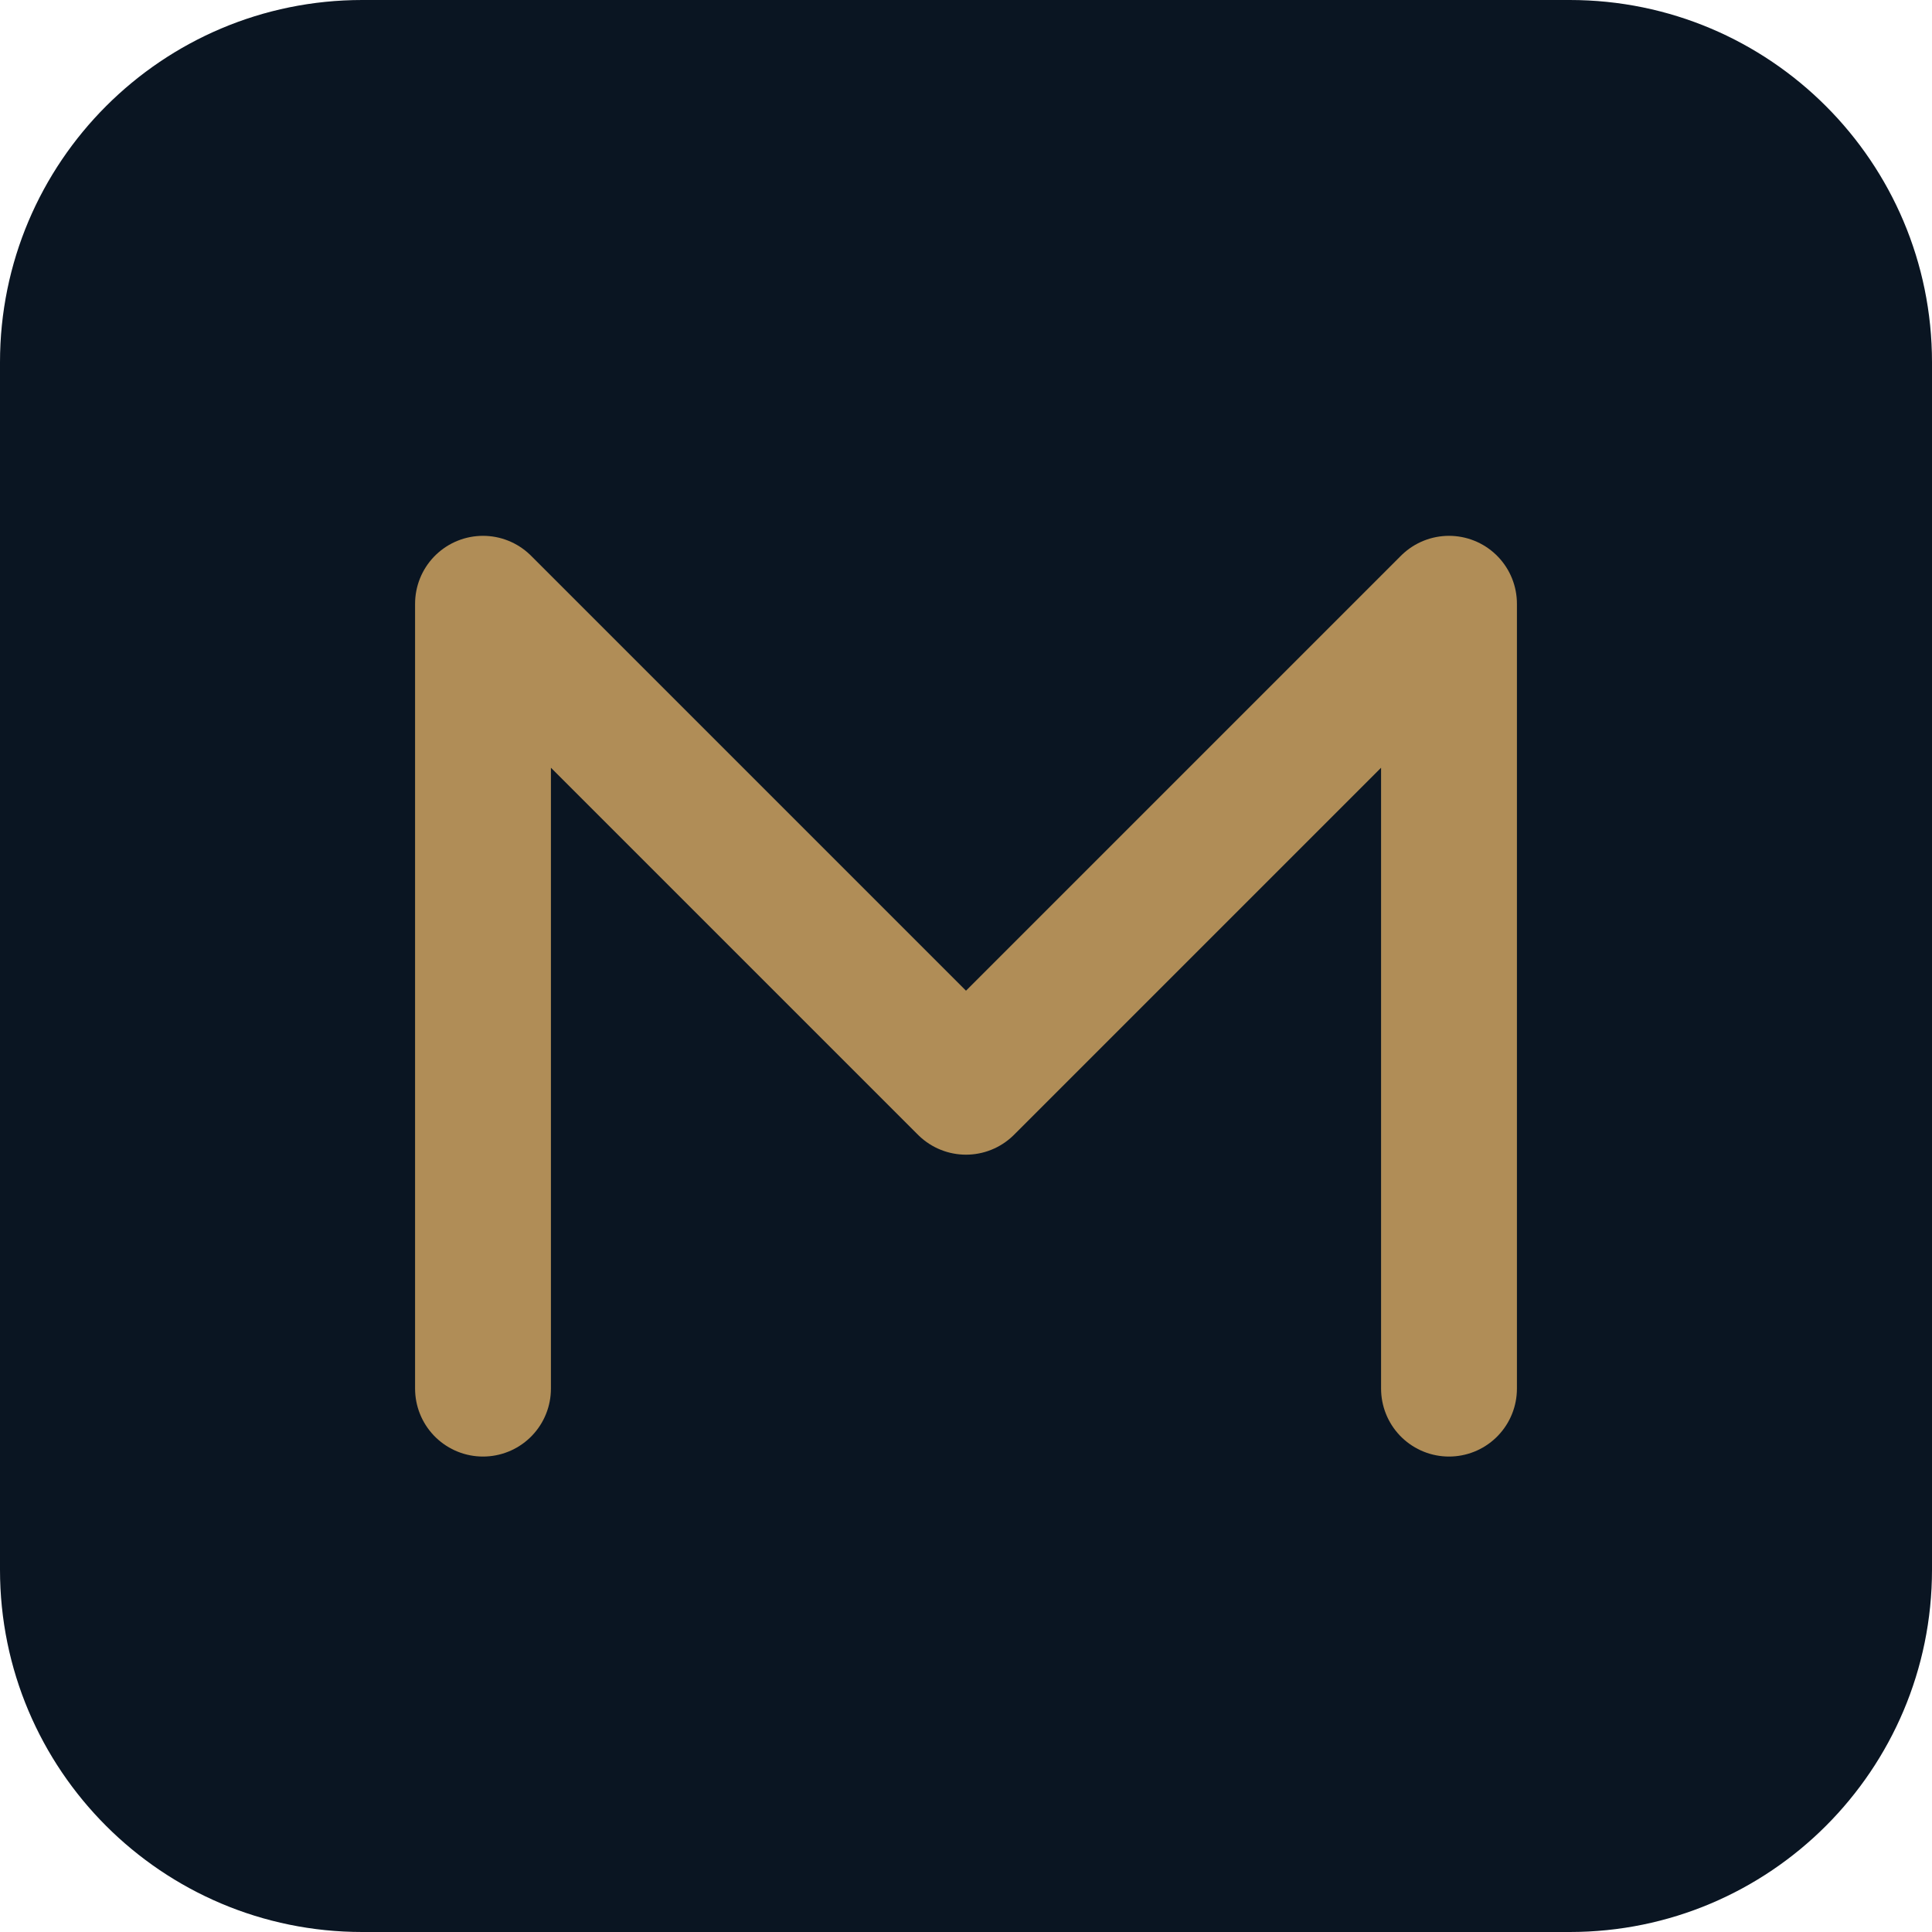
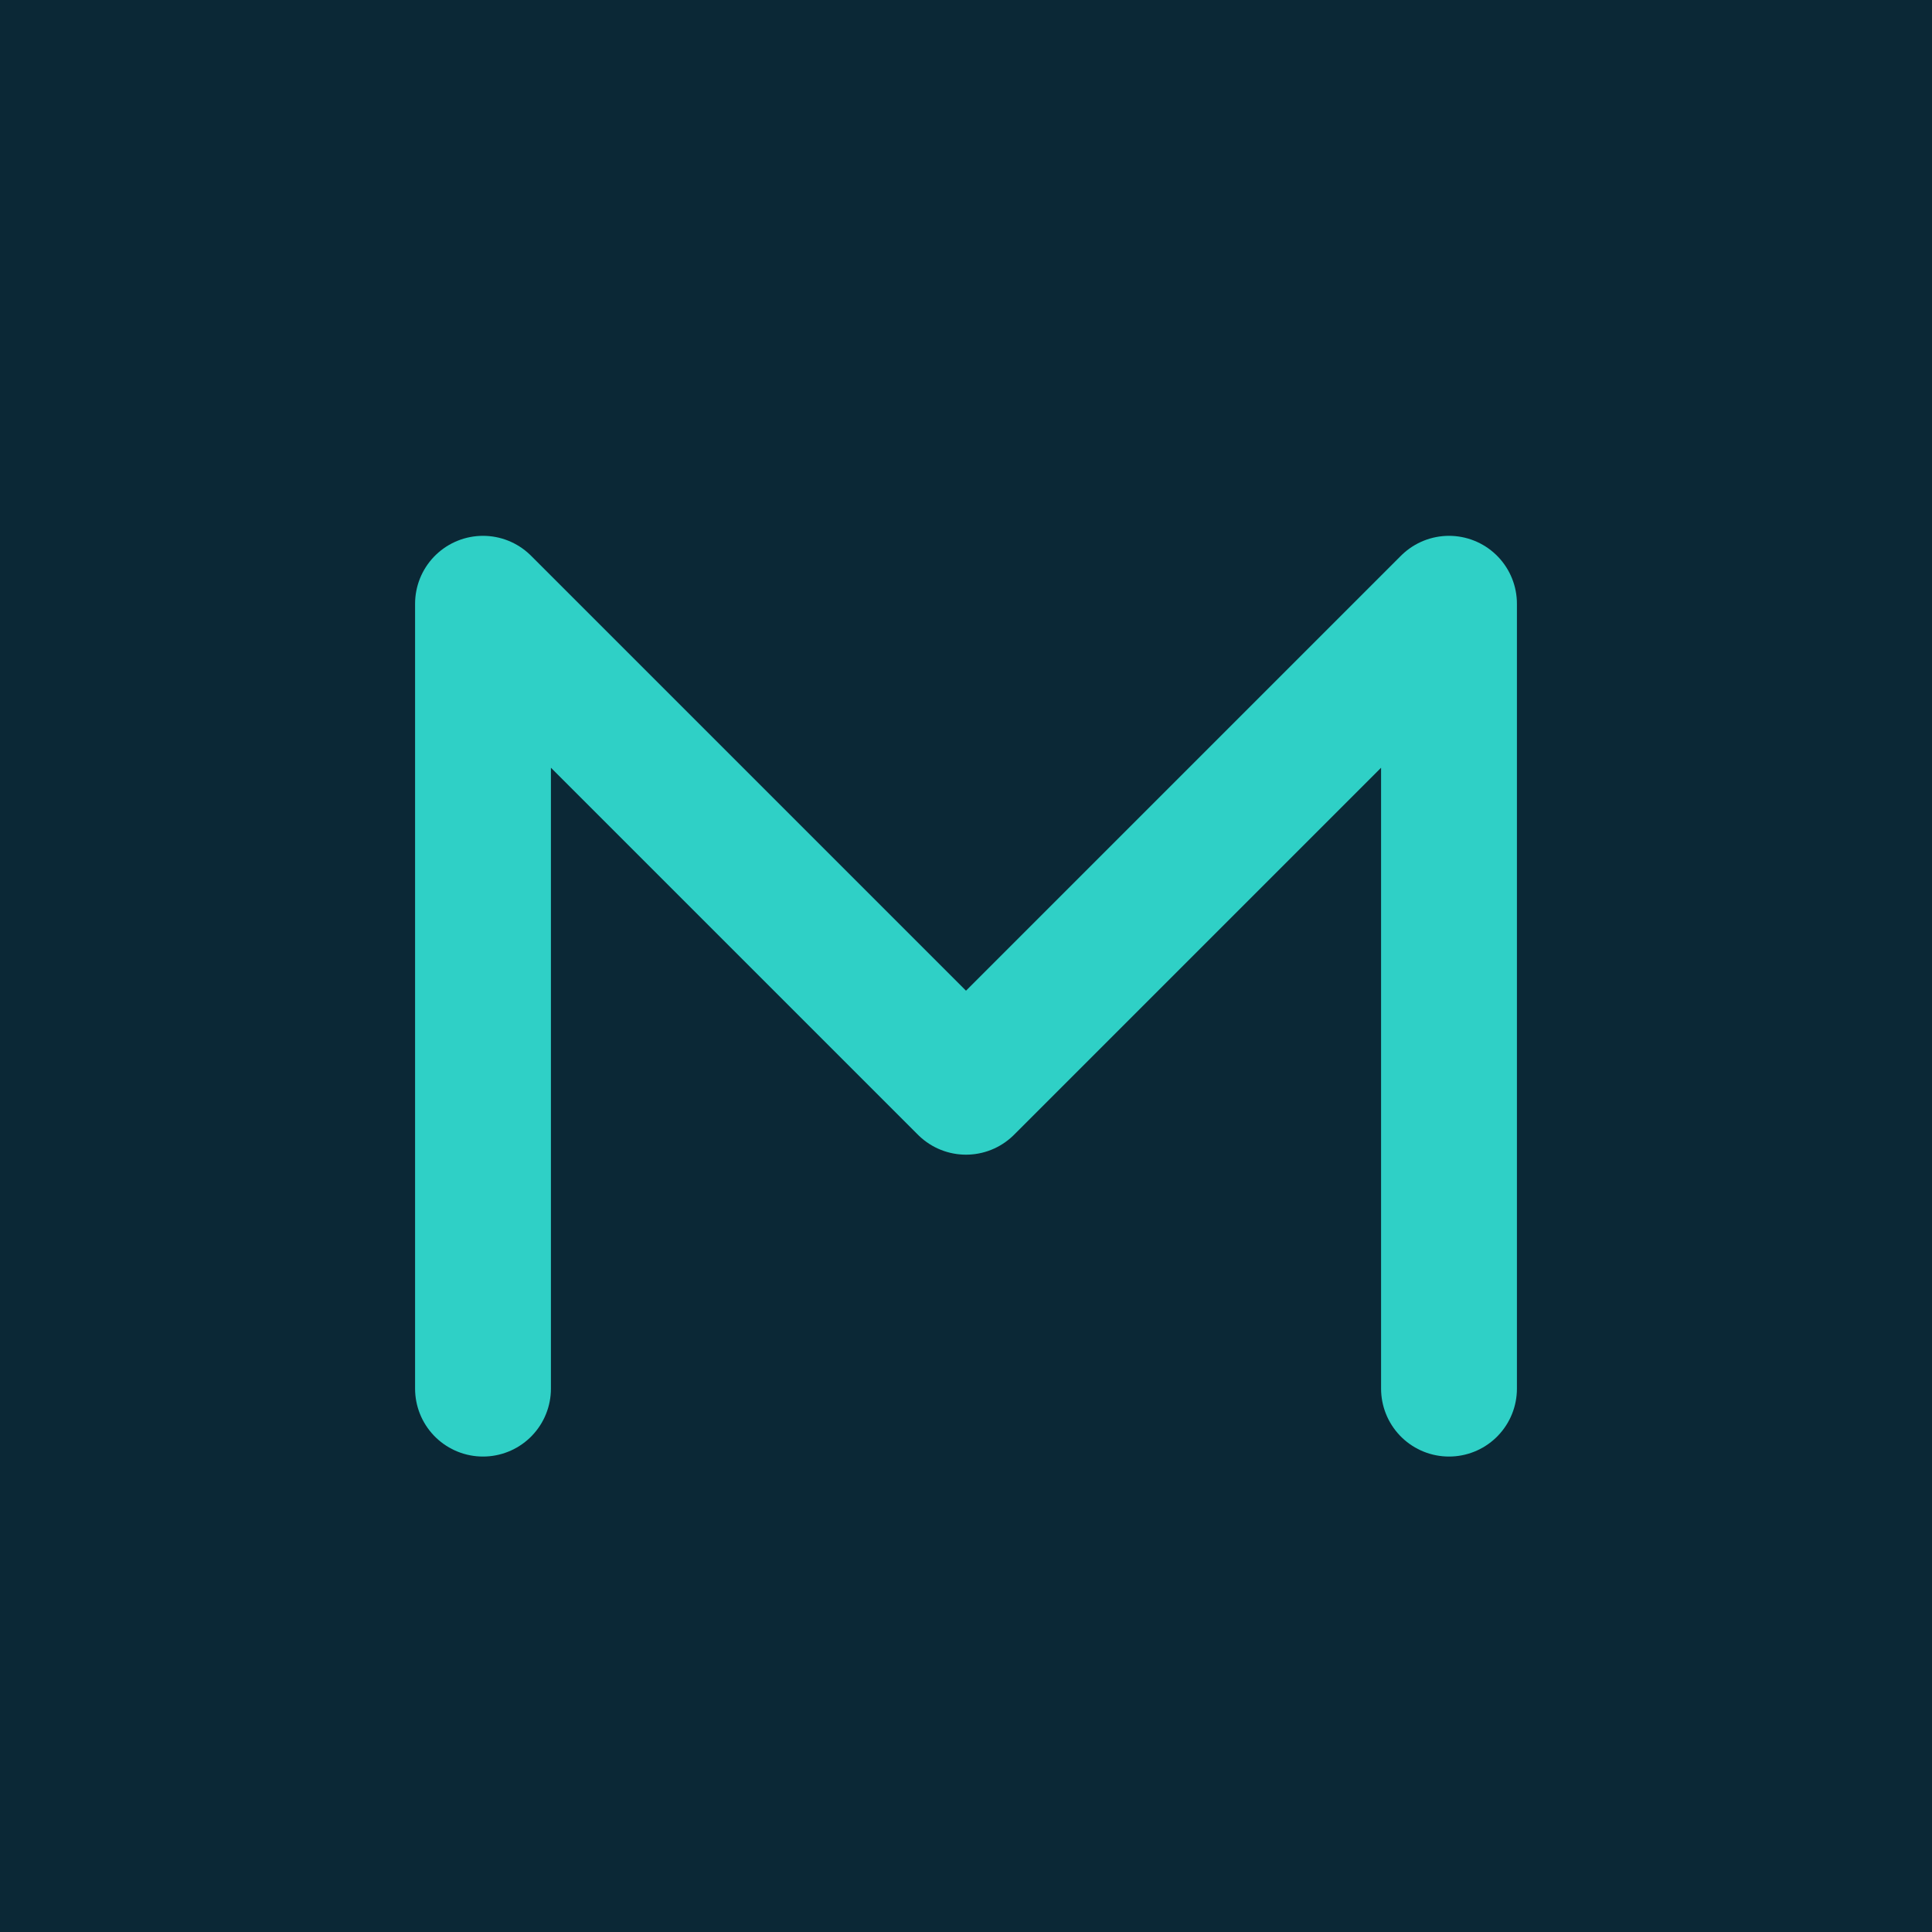
<svg xmlns="http://www.w3.org/2000/svg" viewBox="0 0 64 64">
-   <rect width="64" height="64" rx="12" fill="#0a1522" />
-   <path d="M16 46 V20 L32 36 L48 20 V46" fill="none" stroke="#b08d57" stroke-width="4.5" stroke-linecap="round" stroke-linejoin="round" />
+   <rect width="64" height="64" fill="#0b2836" />
+   <path d="M16 46 V20 L32 36 L48 20 V46" fill="none" stroke="#2fd0c6" stroke-width="4.5" stroke-linecap="round" stroke-linejoin="round" />
</svg>
